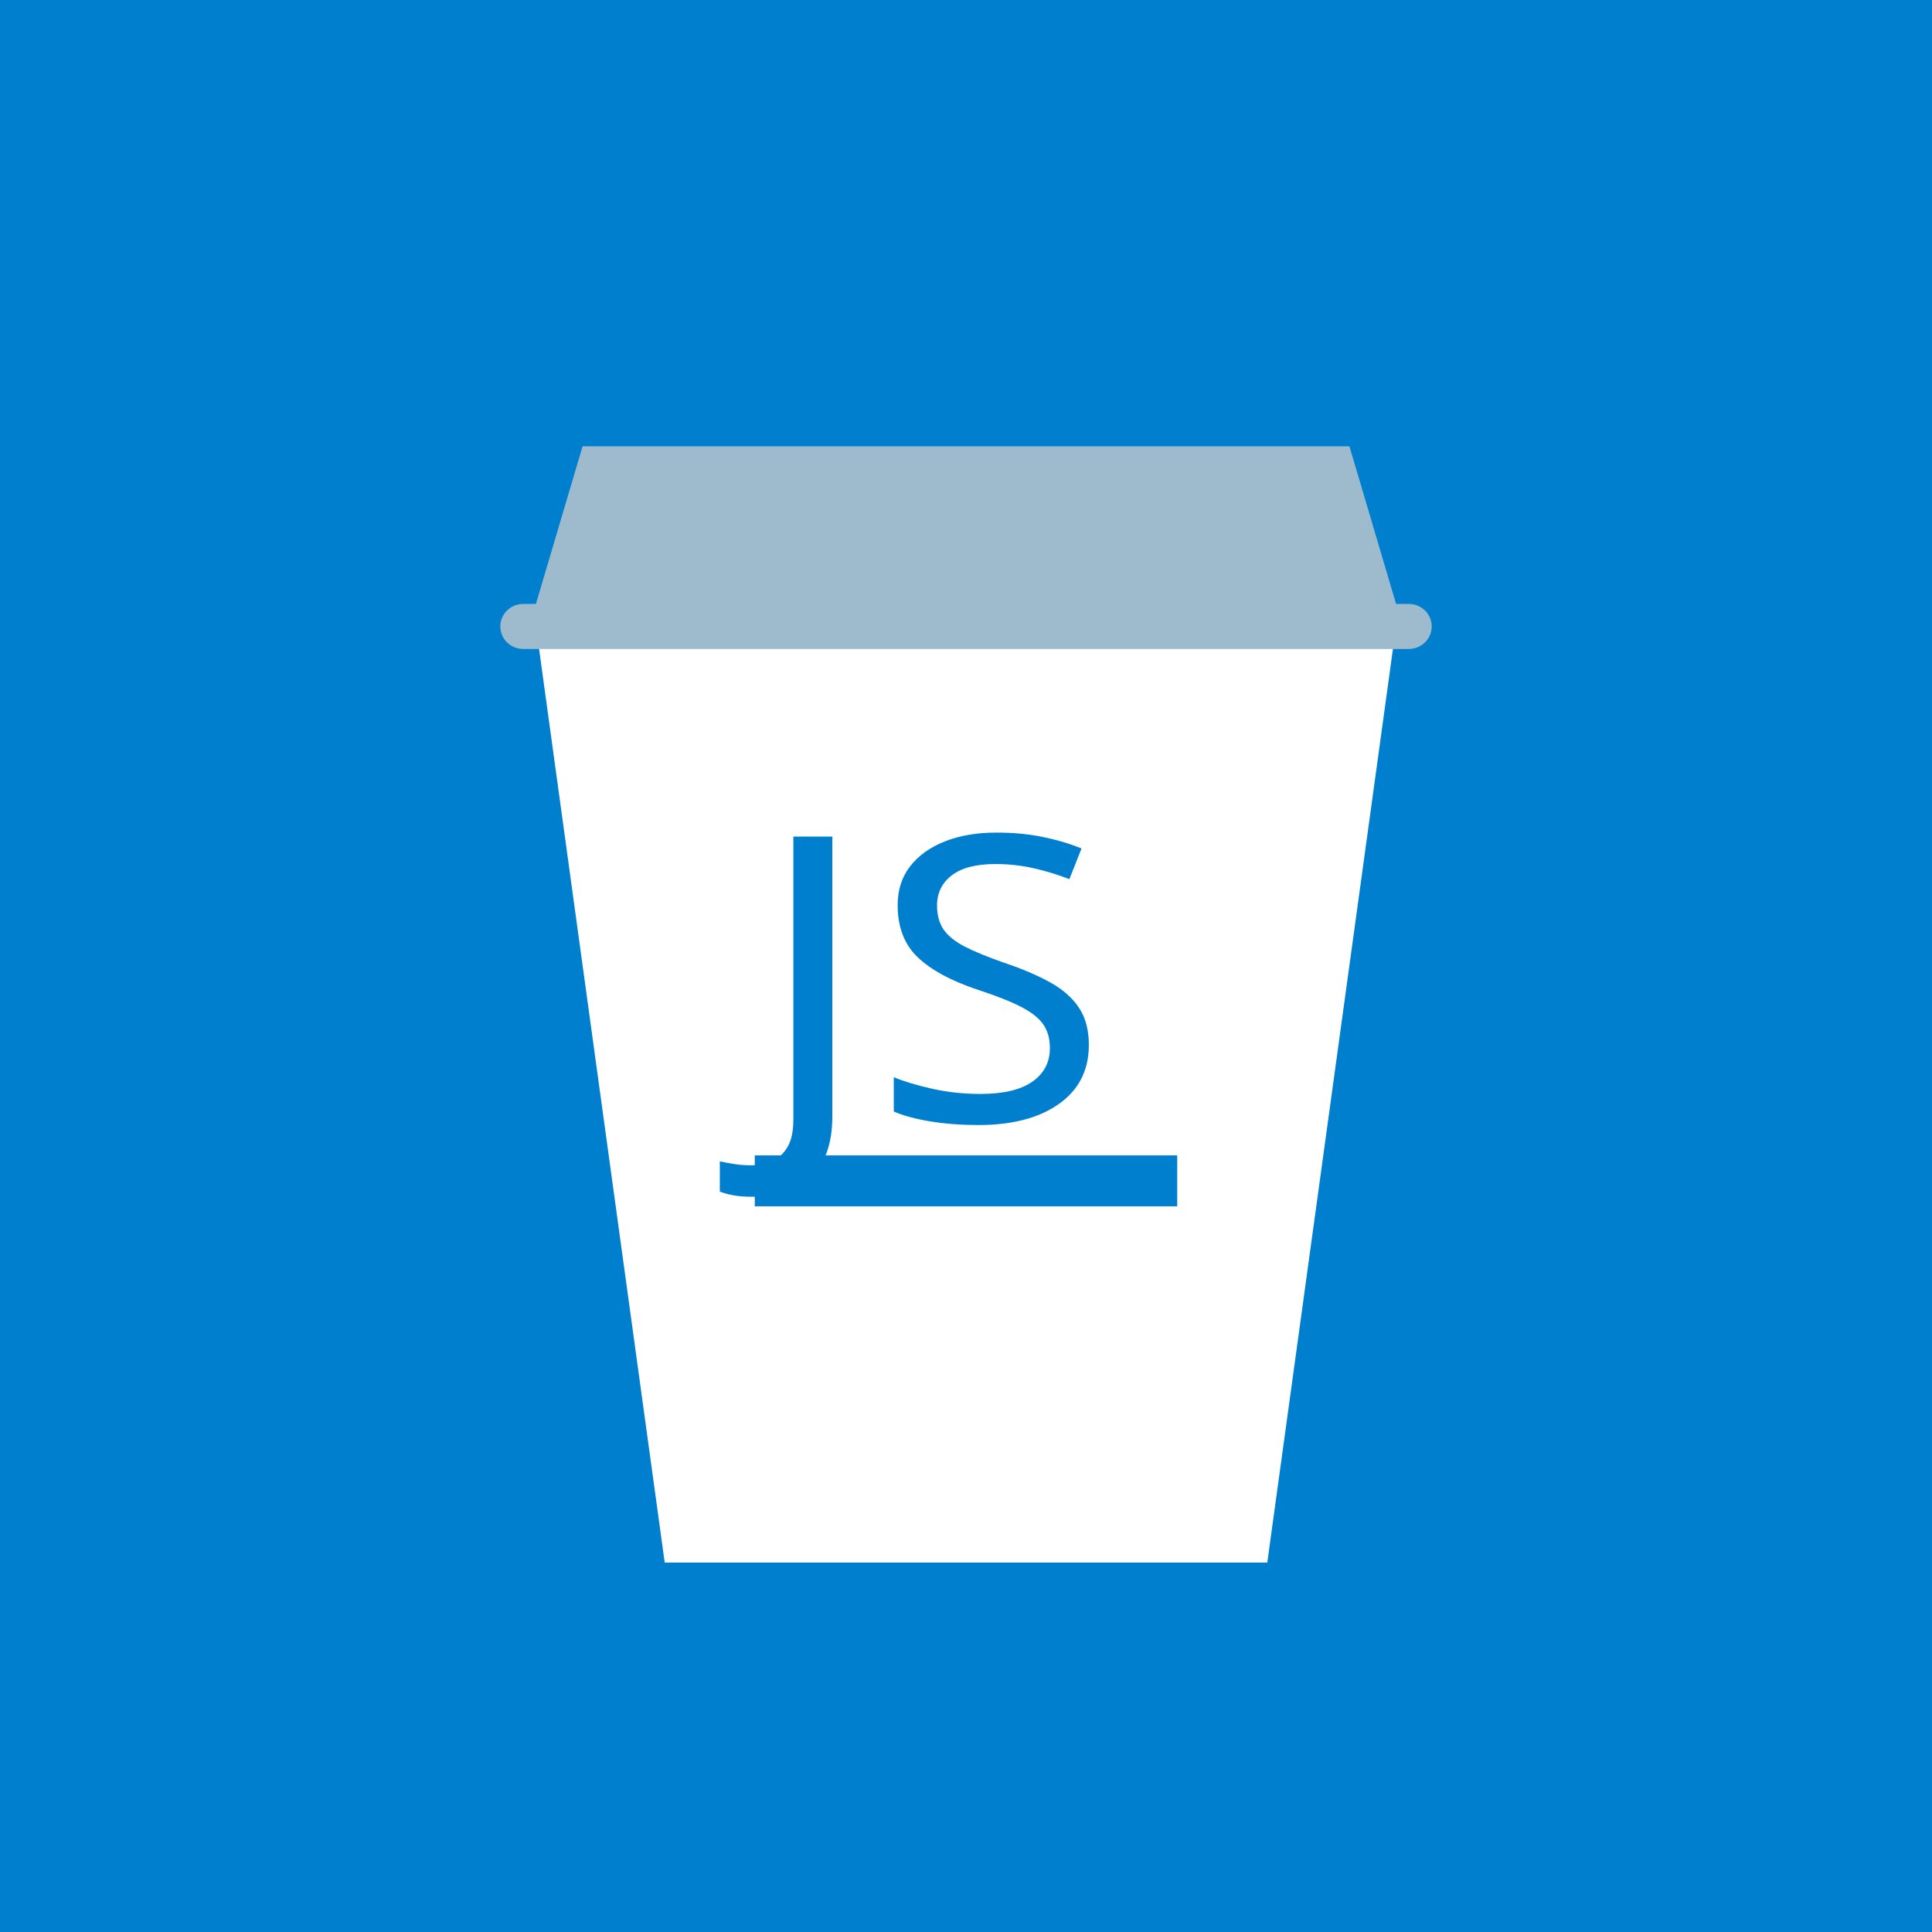
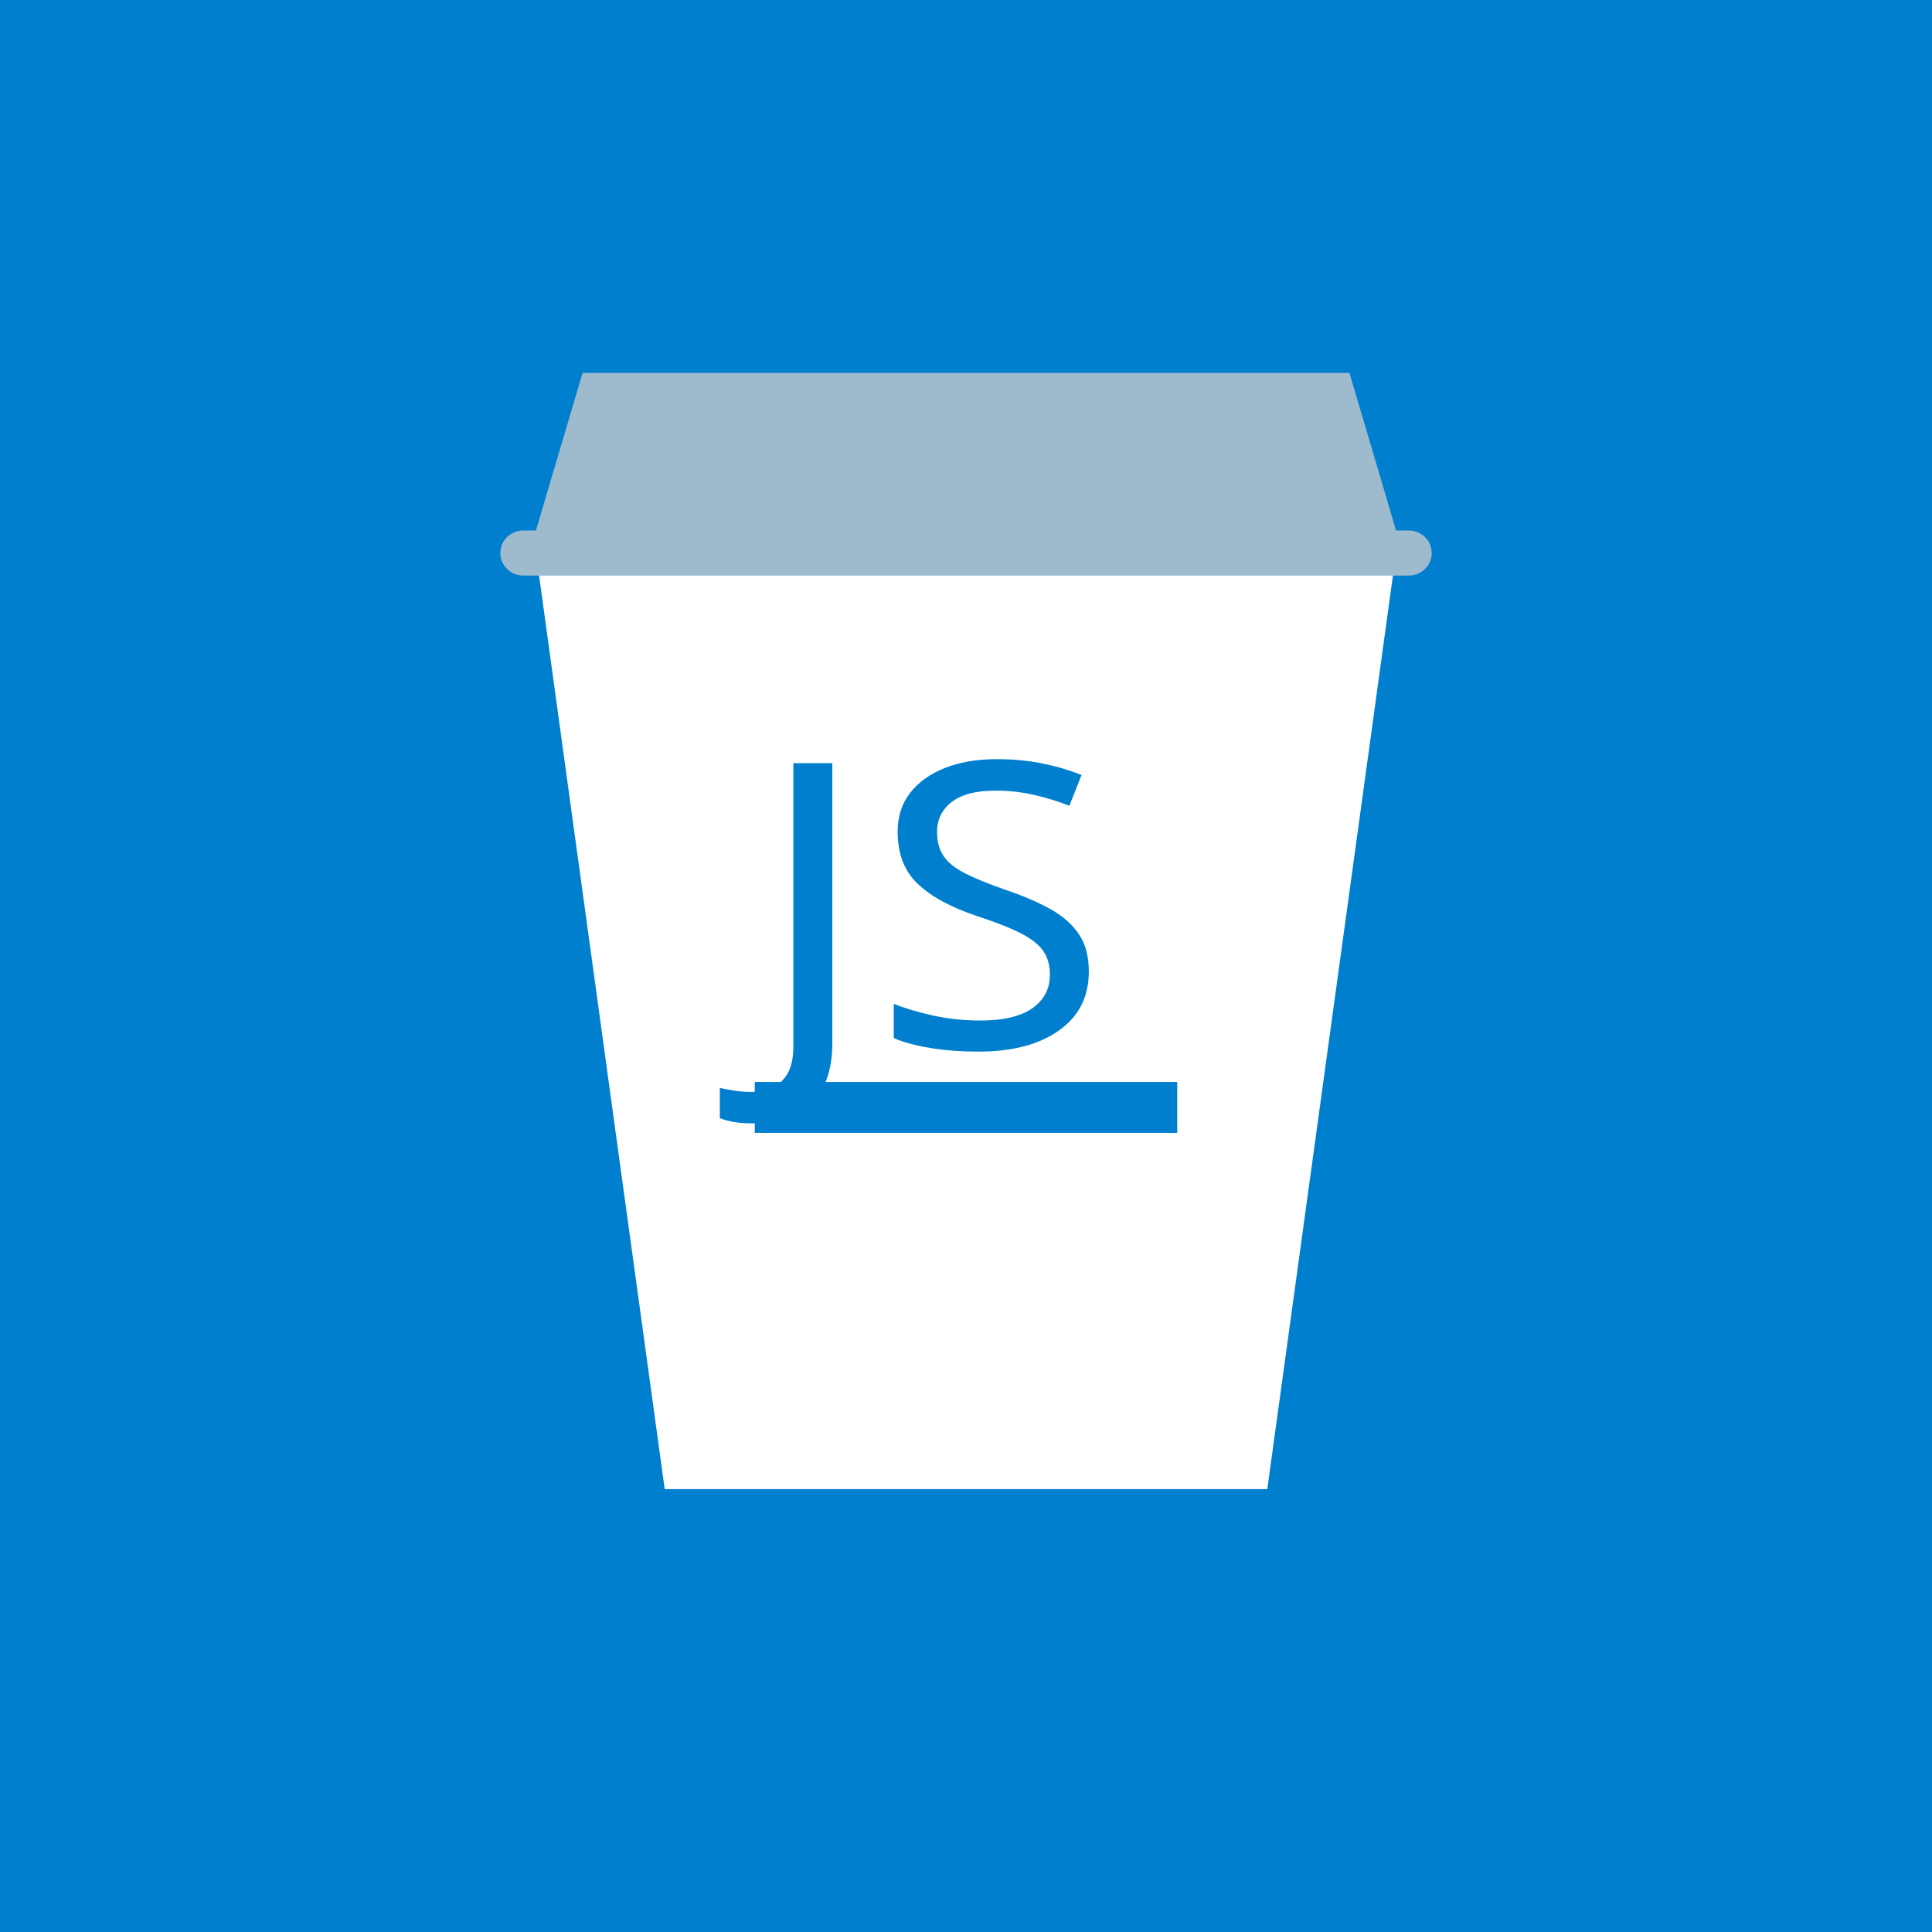
<svg xmlns="http://www.w3.org/2000/svg" version="1.1" id="Layer_1" x="0px" y="0px" width="500px" height="500px" viewBox="0 0 500 500" enable-background="new 0 0 500 500" xml:space="preserve">
  <rect fill="#007FCF" width="500" height="500" />
-   <polygon fill="#FFFFFF" points="250,162.027 138.697,162.027 172.028,404.392 250,404.392 327.973,404.392 361.305,162.027 " />
-   <path fill="#9EBBCD" d="M364.598,156.298h-3.293L349.229,115.5H250h-99.228l-12.075,40.798h-3.293c-3.274,0-5.927,2.609-5.927,5.828  c0,3.219,2.653,5.828,5.927,5.828h229.194c3.272,0,5.926-2.609,5.926-5.828C370.523,158.907,367.87,156.298,364.598,156.298z" />
-   <text transform="matrix(1.0856 0 0 1 195.0273 290.127)" fill="#007FCF" font-family="'HelveticaNeue-CondensedBold'" font-size="103.129">JS</text>
-   <rect x="195.336" y="299.016" fill="#007FCF" width="109.328" height="13.172" />
+   <g>
+     <polygon fill="#FFFFFF" points="250,143.027 138.697,143.027 172.028,385.392 250,385.392 327.973,385.392 361.305,143.027  " />
+     <path fill="#9EBBCD" d="M364.598,137.298h-3.293L349.229,96.5H250h-99.228l-12.075,40.798h-3.293c-3.274,0-5.927,2.609-5.927,5.828   c0,3.219,2.653,5.828,5.927,5.828h229.194c3.272,0,5.926-2.609,5.926-5.828C370.523,139.907,367.87,137.298,364.598,137.298z" />
+     <text transform="matrix(1.0856 0 0 1 195.0273 271.127)" fill="#007FCF" font-family="'HelveticaNeue-CondensedBold'" font-size="103.129">JS</text>
+     <rect x="195.336" y="280.016" fill="#007FCF" width="109.328" height="13.172" />
+   </g>
</svg>
